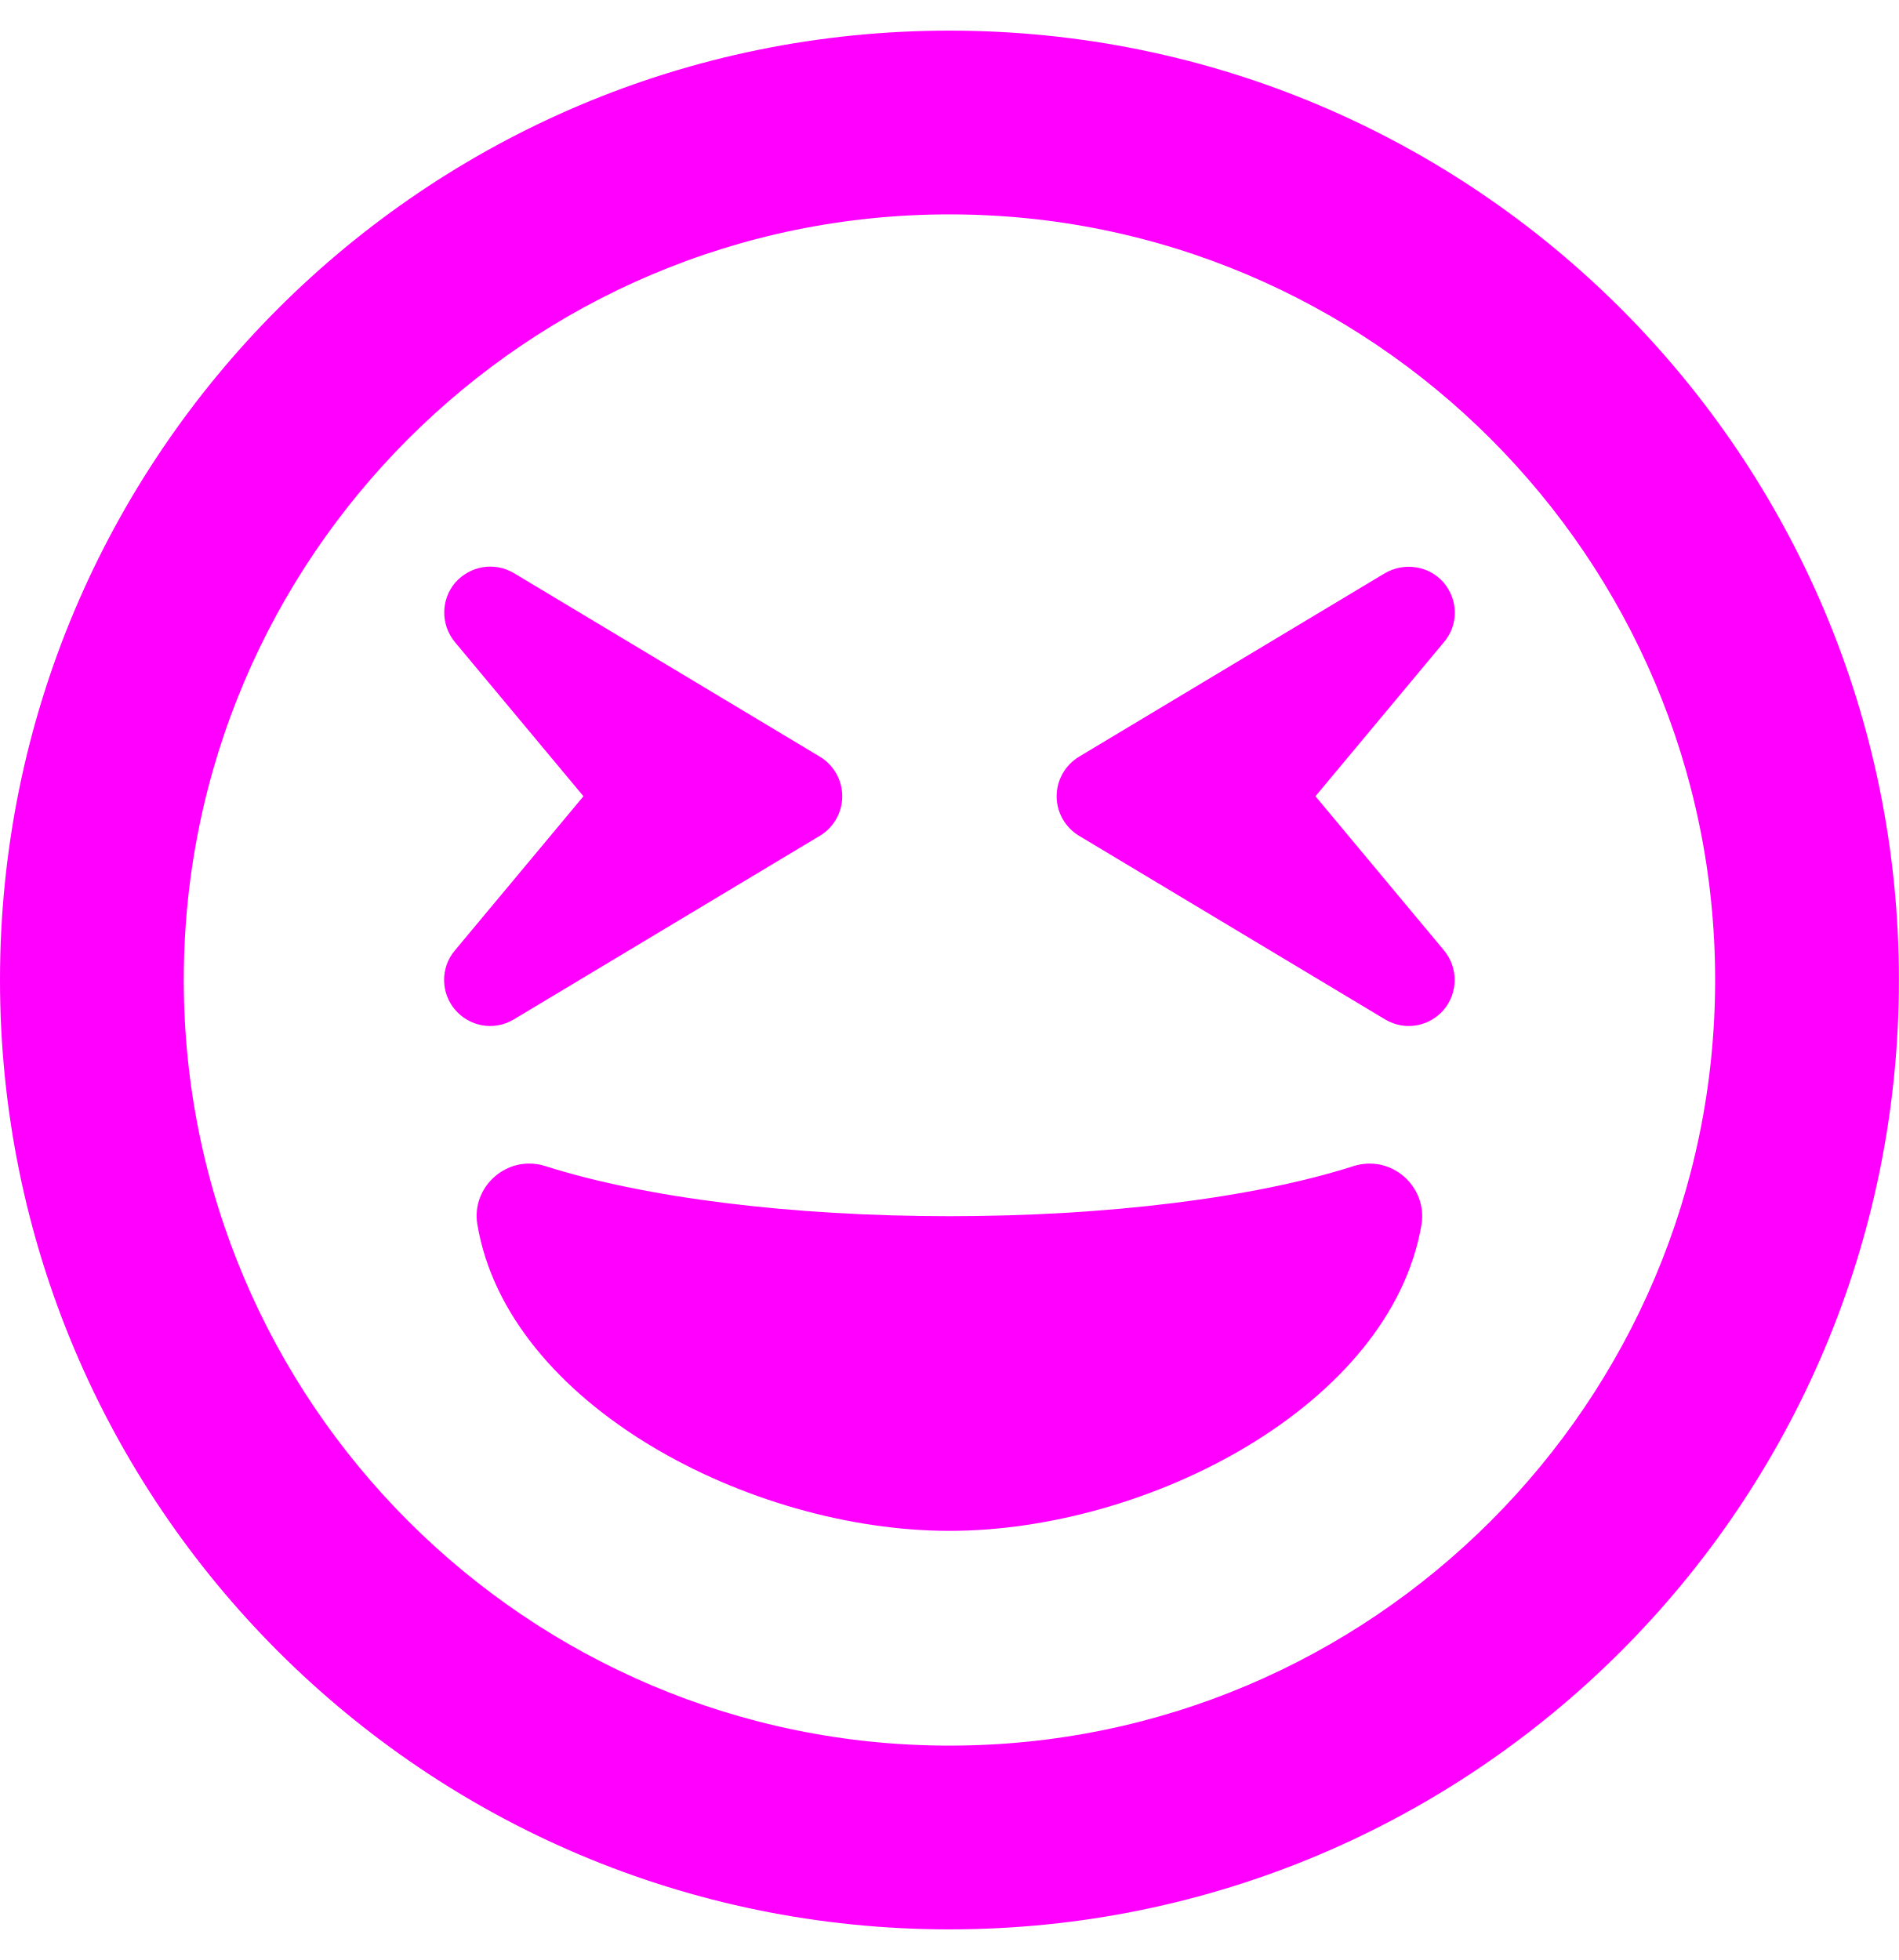
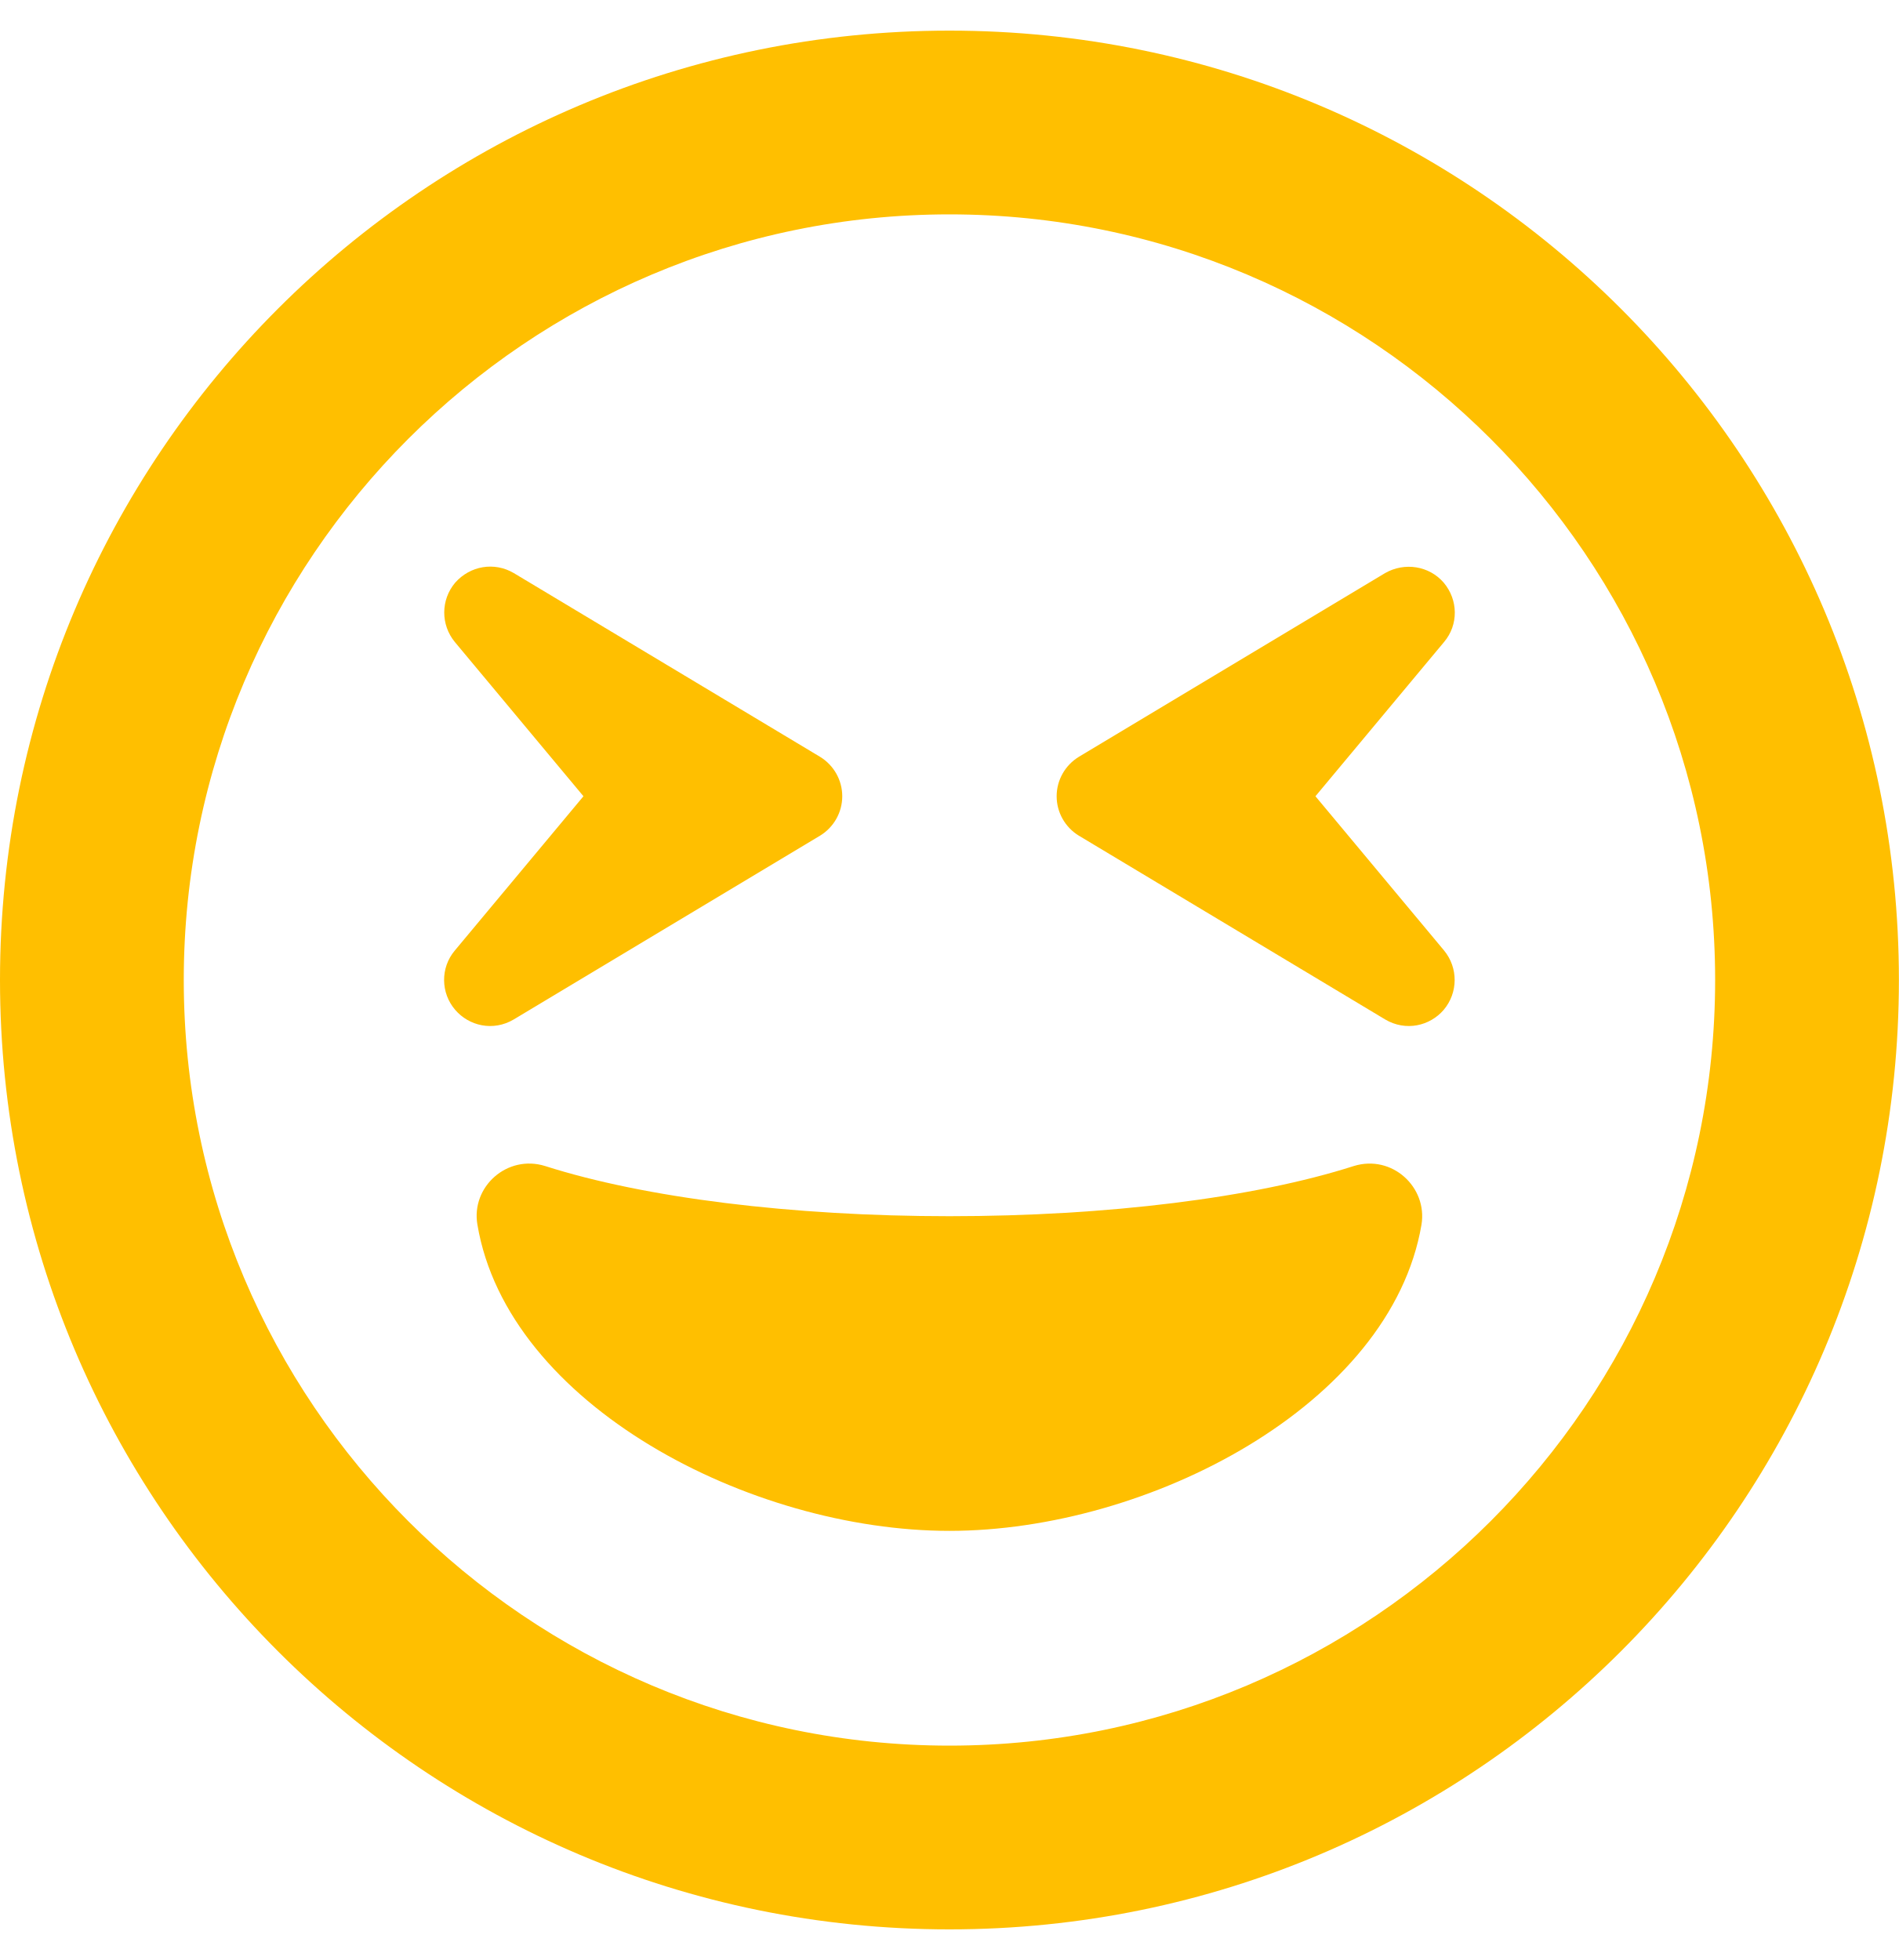
<svg xmlns="http://www.w3.org/2000/svg" aria-hidden="true" focusable="false" data-prefix="far" data-icon="grin-squint" class="svg-inline--fa fa-grin-squint fa-w-16" role="img" viewBox="0 0 496 512">
-   <path fill="#ff00ff" d="M248 8C111 8 0 119 0 256s111 248 248 248 248-111 248-248S385 8 248 8zm0 448c-110.3 0-200-89.7-200-200S137.7 56 248 56s200 89.7 200 200-89.7 200-200 200zm105.6-151.4c-25.9 8.3-64.4 13.1-105.6 13.1s-79.6-4.8-105.6-13.1c-9.9-3.1-19.4 5.4-17.7 15.3 7.9 47.1 71.3 80 123.3 80s115.3-32.9 123.3-80c1.6-9.8-7.7-18.4-17.7-15.3zm-234.7-40.8c3.6 4.2 9.9 5.7 15.3 2.5l80-48c3.6-2.2 5.8-6.1 5.8-10.3s-2.2-8.1-5.8-10.3l-80-48c-5.1-3-11.4-1.9-15.3 2.5-3.8 4.5-3.8 11-.1 15.5l33.6 40.3-33.6 40.3c-3.8 4.5-3.7 11.1.1 15.5zm242.9 2.5c5.4 3.2 11.7 1.7 15.3-2.5 3.8-4.5 3.8-11 .1-15.5L343.6 208l33.6-40.3c3.8-4.5 3.7-11-.1-15.5-3.8-4.4-10.2-5.4-15.3-2.5l-80 48c-3.6 2.2-5.8 6.1-5.8 10.3s2.2 8.1 5.8 10.3l80 48z" />
+   <path fill="#ffbf00" d="M248 8C111 8 0 119 0 256s111 248 248 248 248-111 248-248S385 8 248 8zm0 448c-110.3 0-200-89.7-200-200S137.7 56 248 56s200 89.7 200 200-89.7 200-200 200zm105.6-151.4c-25.9 8.3-64.4 13.1-105.6 13.1s-79.6-4.8-105.6-13.1c-9.9-3.1-19.4 5.4-17.7 15.3 7.9 47.1 71.3 80 123.3 80s115.3-32.9 123.3-80c1.6-9.8-7.7-18.4-17.7-15.3zm-234.7-40.8c3.6 4.2 9.9 5.7 15.3 2.5l80-48c3.6-2.2 5.8-6.1 5.8-10.3s-2.2-8.1-5.8-10.3l-80-48c-5.1-3-11.4-1.9-15.3 2.5-3.8 4.5-3.8 11-.1 15.5l33.6 40.3-33.6 40.3c-3.8 4.5-3.7 11.1.1 15.5zm242.9 2.5c5.4 3.2 11.7 1.7 15.3-2.5 3.8-4.5 3.8-11 .1-15.5L343.6 208l33.6-40.3c3.8-4.5 3.7-11-.1-15.5-3.8-4.4-10.2-5.4-15.3-2.5l-80 48c-3.6 2.2-5.8 6.1-5.8 10.3s2.2 8.1 5.8 10.3l80 48z" />
</svg>
